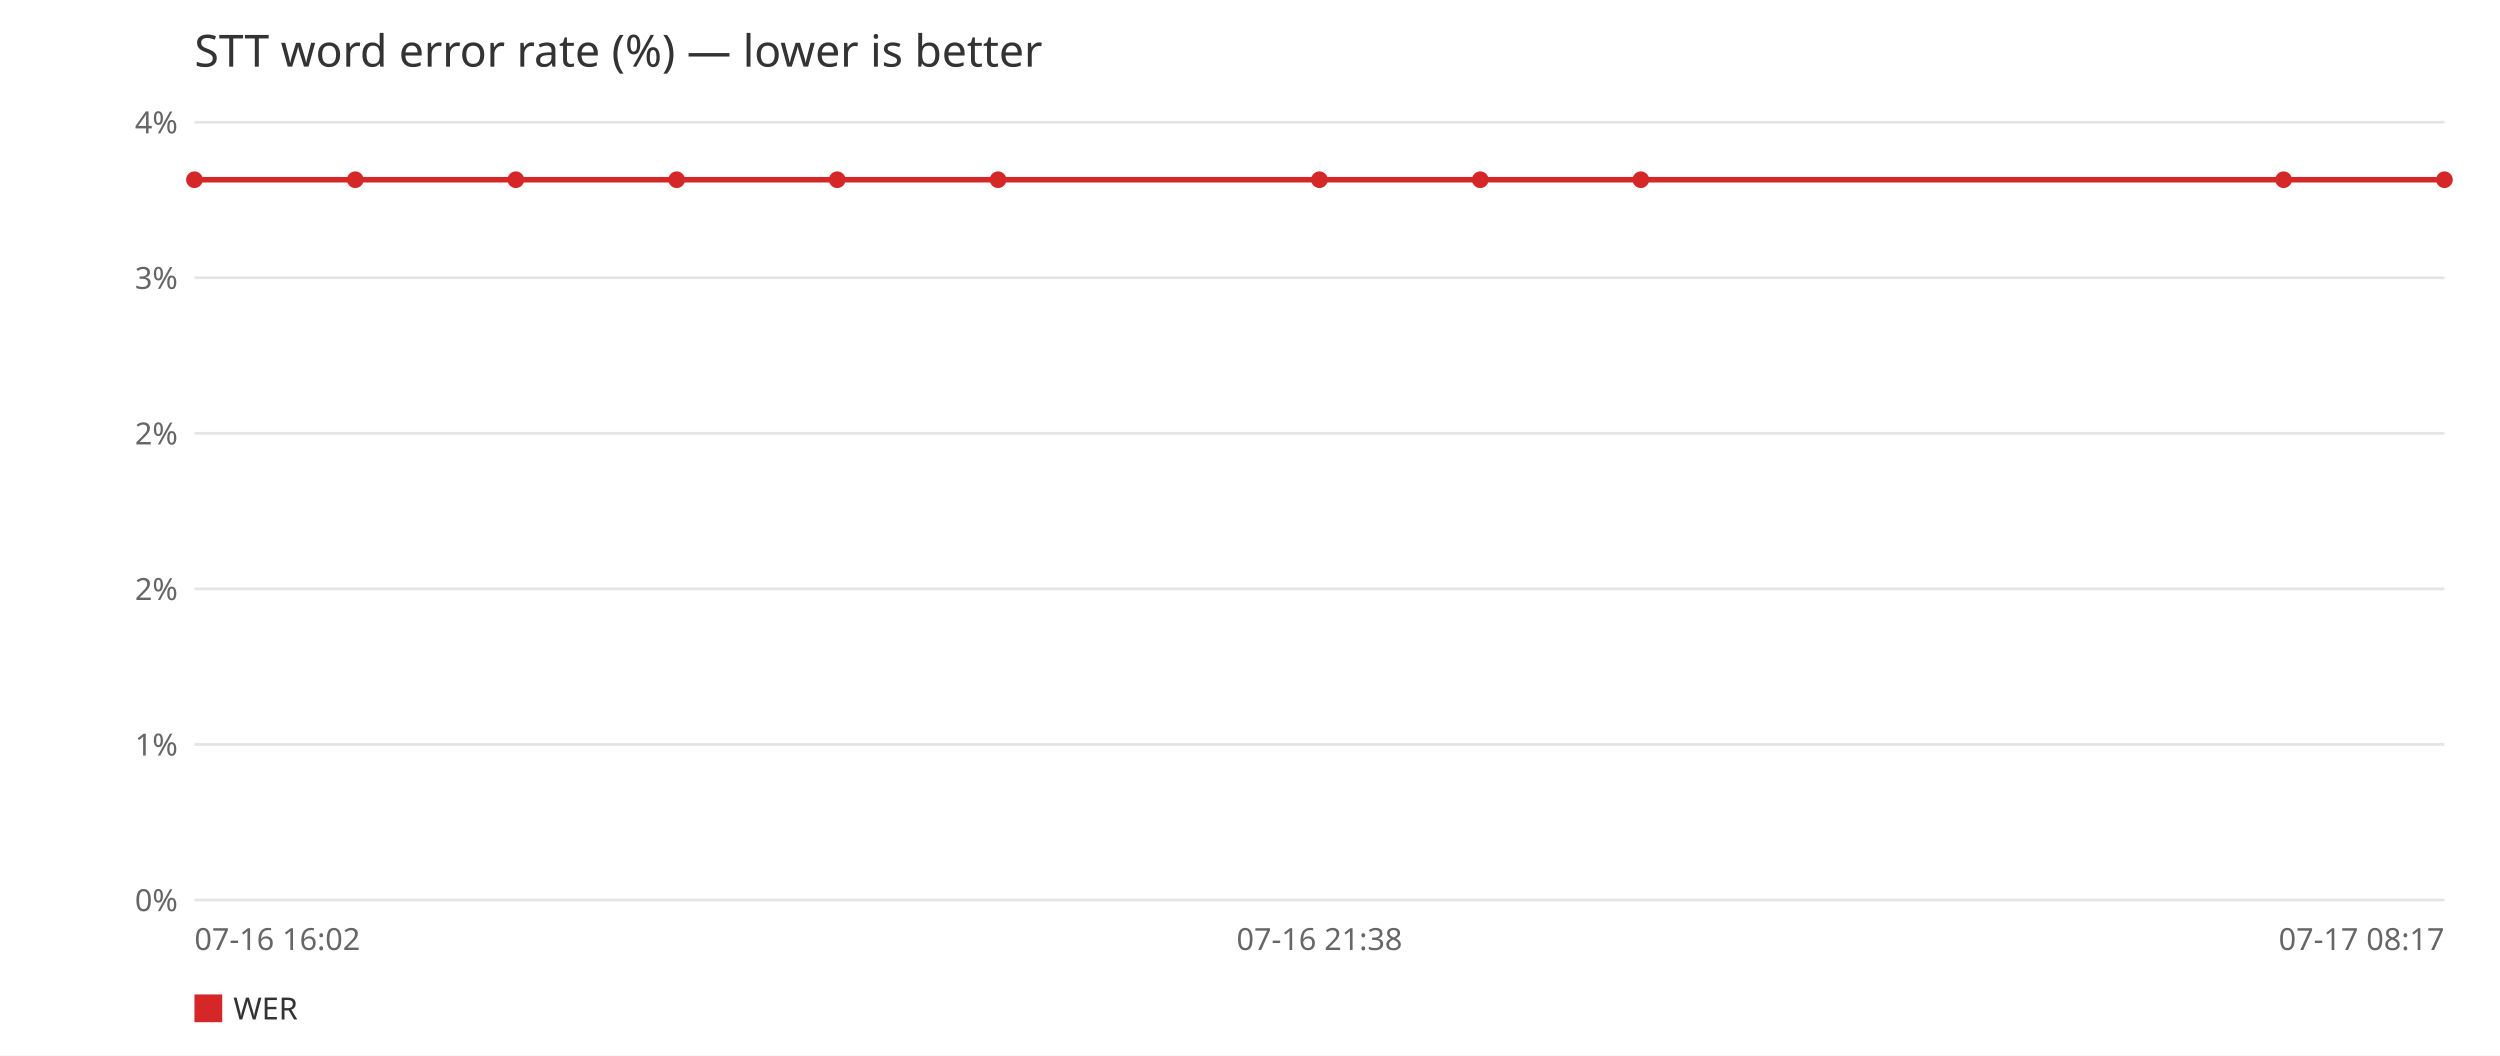
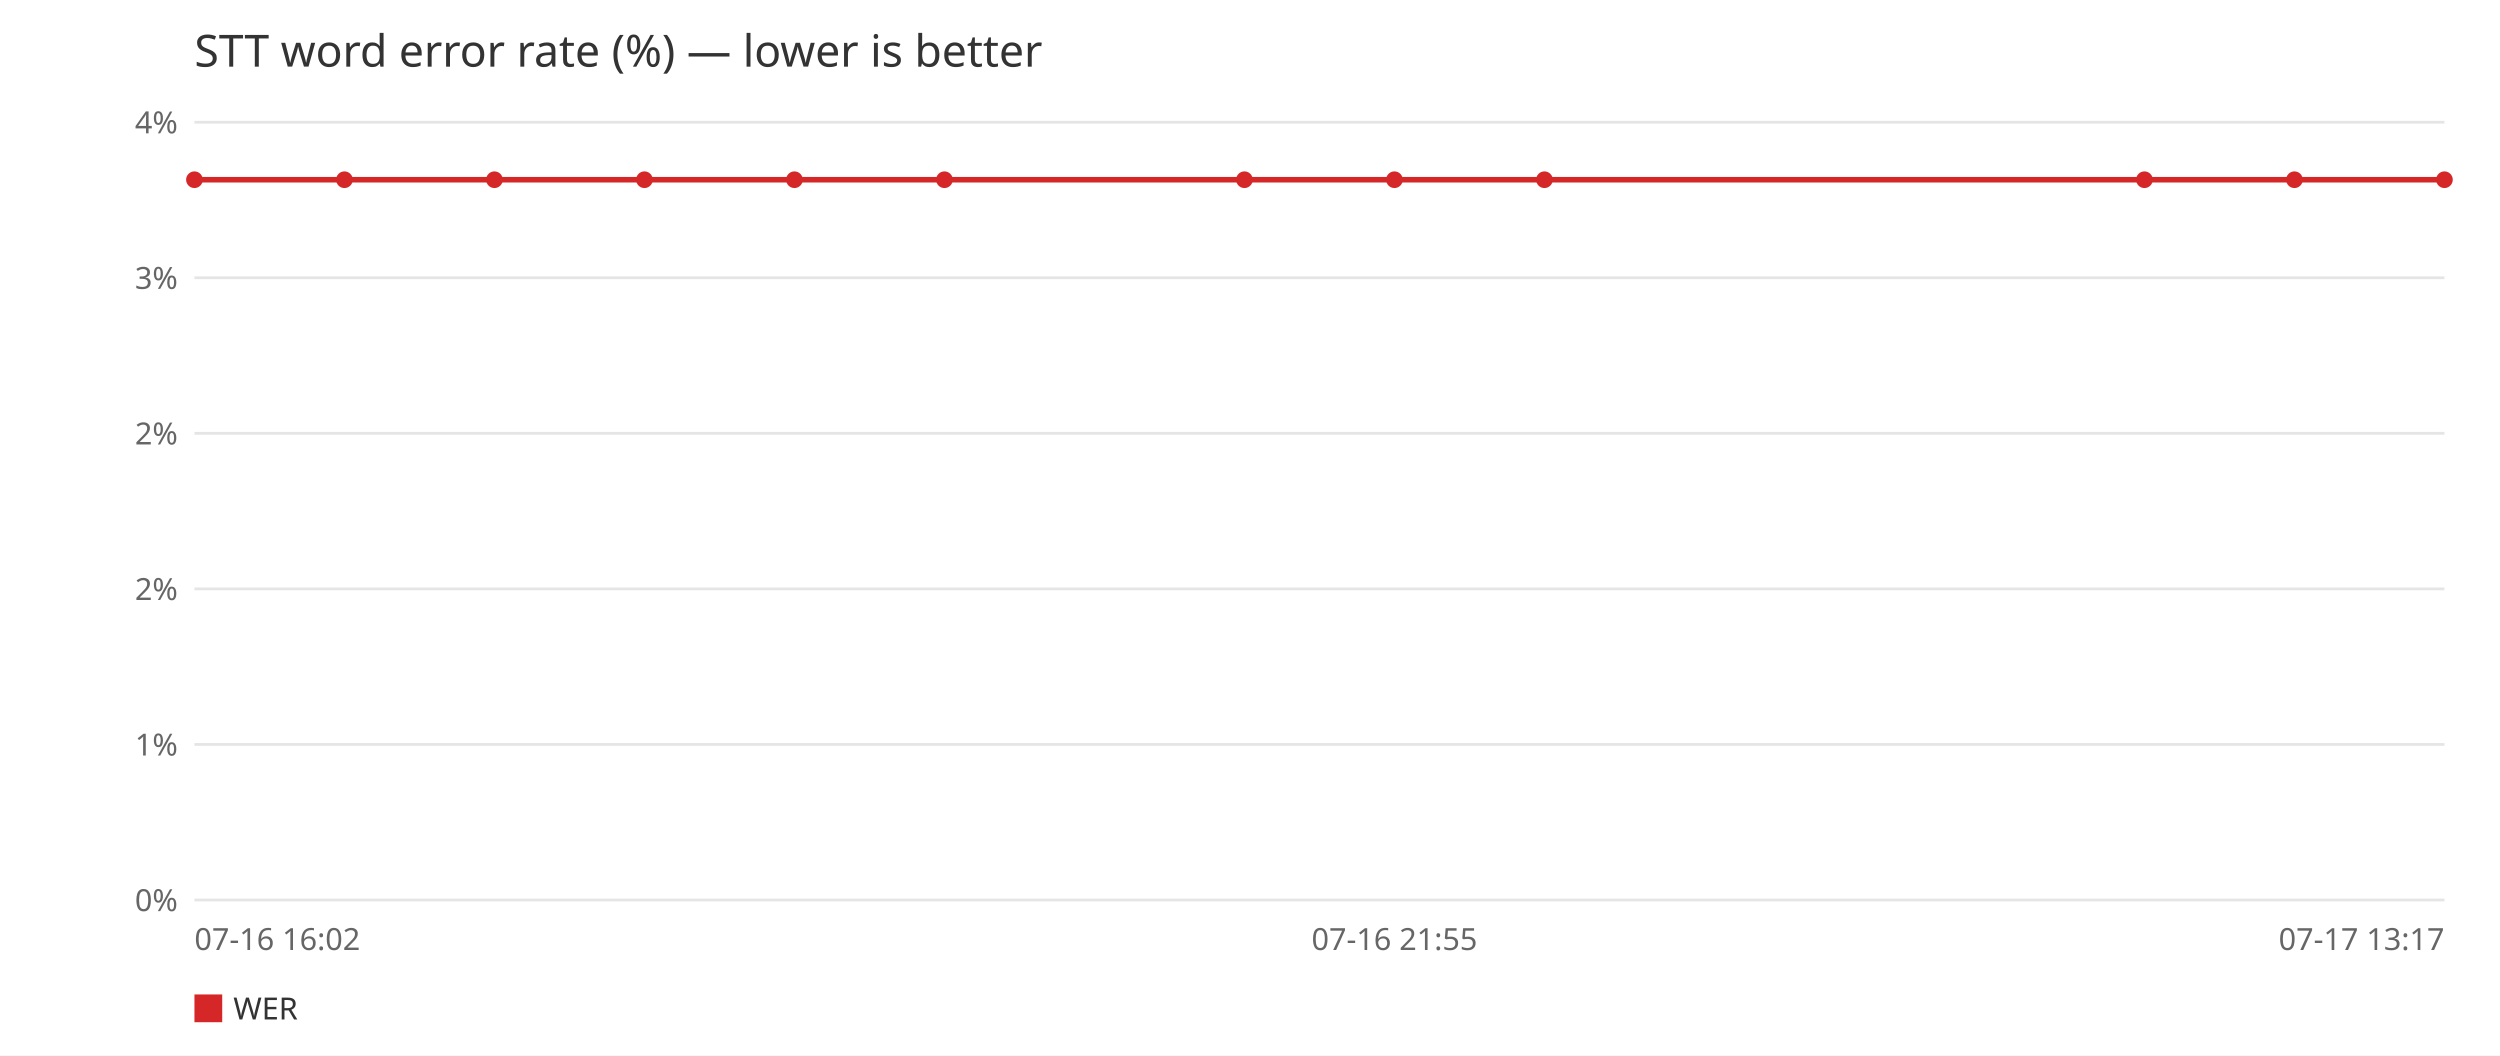
<svg xmlns="http://www.w3.org/2000/svg" width="900" height="380" viewBox="0 0 900 380" font-family="sans-serif">
  <rect width="900" height="380" fill="white" />
  <text x="70" y="24" font-size="16" fill="#333">STT word error rate (%) — lower is better</text>
  <line x1="70" y1="324.0" x2="880" y2="324.0" stroke="#e5e5e5" />
  <text x="64" y="328.0" font-size="11" fill="#666" text-anchor="end">0%</text>
  <line x1="70" y1="268.0" x2="880" y2="268.0" stroke="#e5e5e5" />
  <text x="64" y="272.0" font-size="11" fill="#666" text-anchor="end">1%</text>
  <line x1="70" y1="212.0" x2="880" y2="212.0" stroke="#e5e5e5" />
  <text x="64" y="216.0" font-size="11" fill="#666" text-anchor="end">2%</text>
  <line x1="70" y1="156.0" x2="880" y2="156.0" stroke="#e5e5e5" />
  <text x="64" y="160.0" font-size="11" fill="#666" text-anchor="end">2%</text>
  <line x1="70" y1="100.0" x2="880" y2="100.0" stroke="#e5e5e5" />
  <text x="64" y="104.0" font-size="11" fill="#666" text-anchor="end">3%</text>
  <line x1="70" y1="44.0" x2="880" y2="44.0" stroke="#e5e5e5" />
  <text x="64" y="48.0" font-size="11" fill="#666" text-anchor="end">4%</text>
  <text x="70.0" y="342" font-size="11" fill="#666" text-anchor="start">07-16 16:02</text>
-   <text x="475.0" y="342" font-size="11" fill="#666" text-anchor="middle">07-16 21:38</text>
-   <text x="880.0" y="342" font-size="11" fill="#666" text-anchor="end">07-17 08:17</text>
-   <polyline points="70.0,64.7 127.9,64.7 185.7,64.7 243.6,64.7 301.4,64.7 359.3,64.7 475.0,64.7 532.9,64.7 590.7,64.7 822.1,64.7 880.0,64.7" fill="none" stroke="#d62728" stroke-width="2" />
+   <text x="502.0" y="342" font-size="11" fill="#666" text-anchor="middle">07-16 21:55</text>
+   <text x="880.0" y="342" font-size="11" fill="#666" text-anchor="end">07-17 13:17</text>
+   <polyline points="70.0,64.7 124.0,64.7 178.0,64.7 232.0,64.7 286.0,64.7 340.0,64.7 448.0,64.7 502.0,64.7 556.0,64.7 772.0,64.7 826.0,64.7 880.0,64.7" fill="none" stroke="#d62728" stroke-width="2" />
  <circle cx="70.0" cy="64.7" r="3" fill="#d62728" />
-   <circle cx="127.9" cy="64.7" r="3" fill="#d62728" />
-   <circle cx="185.7" cy="64.7" r="3" fill="#d62728" />
-   <circle cx="243.6" cy="64.7" r="3" fill="#d62728" />
-   <circle cx="301.4" cy="64.7" r="3" fill="#d62728" />
-   <circle cx="359.3" cy="64.7" r="3" fill="#d62728" />
-   <circle cx="475.0" cy="64.7" r="3" fill="#d62728" />
-   <circle cx="532.9" cy="64.7" r="3" fill="#d62728" />
-   <circle cx="590.7" cy="64.7" r="3" fill="#d62728" />
-   <circle cx="822.1" cy="64.7" r="3" fill="#d62728" />
+   <circle cx="124.0" cy="64.7" r="3" fill="#d62728" />
+   <circle cx="178.0" cy="64.7" r="3" fill="#d62728" />
+   <circle cx="232.0" cy="64.7" r="3" fill="#d62728" />
+   <circle cx="286.0" cy="64.7" r="3" fill="#d62728" />
+   <circle cx="340.0" cy="64.7" r="3" fill="#d62728" />
+   <circle cx="448.0" cy="64.7" r="3" fill="#d62728" />
+   <circle cx="502.0" cy="64.7" r="3" fill="#d62728" />
+   <circle cx="556.0" cy="64.7" r="3" fill="#d62728" />
+   <circle cx="772.0" cy="64.7" r="3" fill="#d62728" />
+   <circle cx="826.0" cy="64.7" r="3" fill="#d62728" />
  <circle cx="880.0" cy="64.7" r="3" fill="#d62728" />
  <rect x="70.0" y="358" width="10" height="10" fill="#d62728" />
  <text x="84.0" y="367" font-size="11" fill="#333">WER</text>
</svg>
